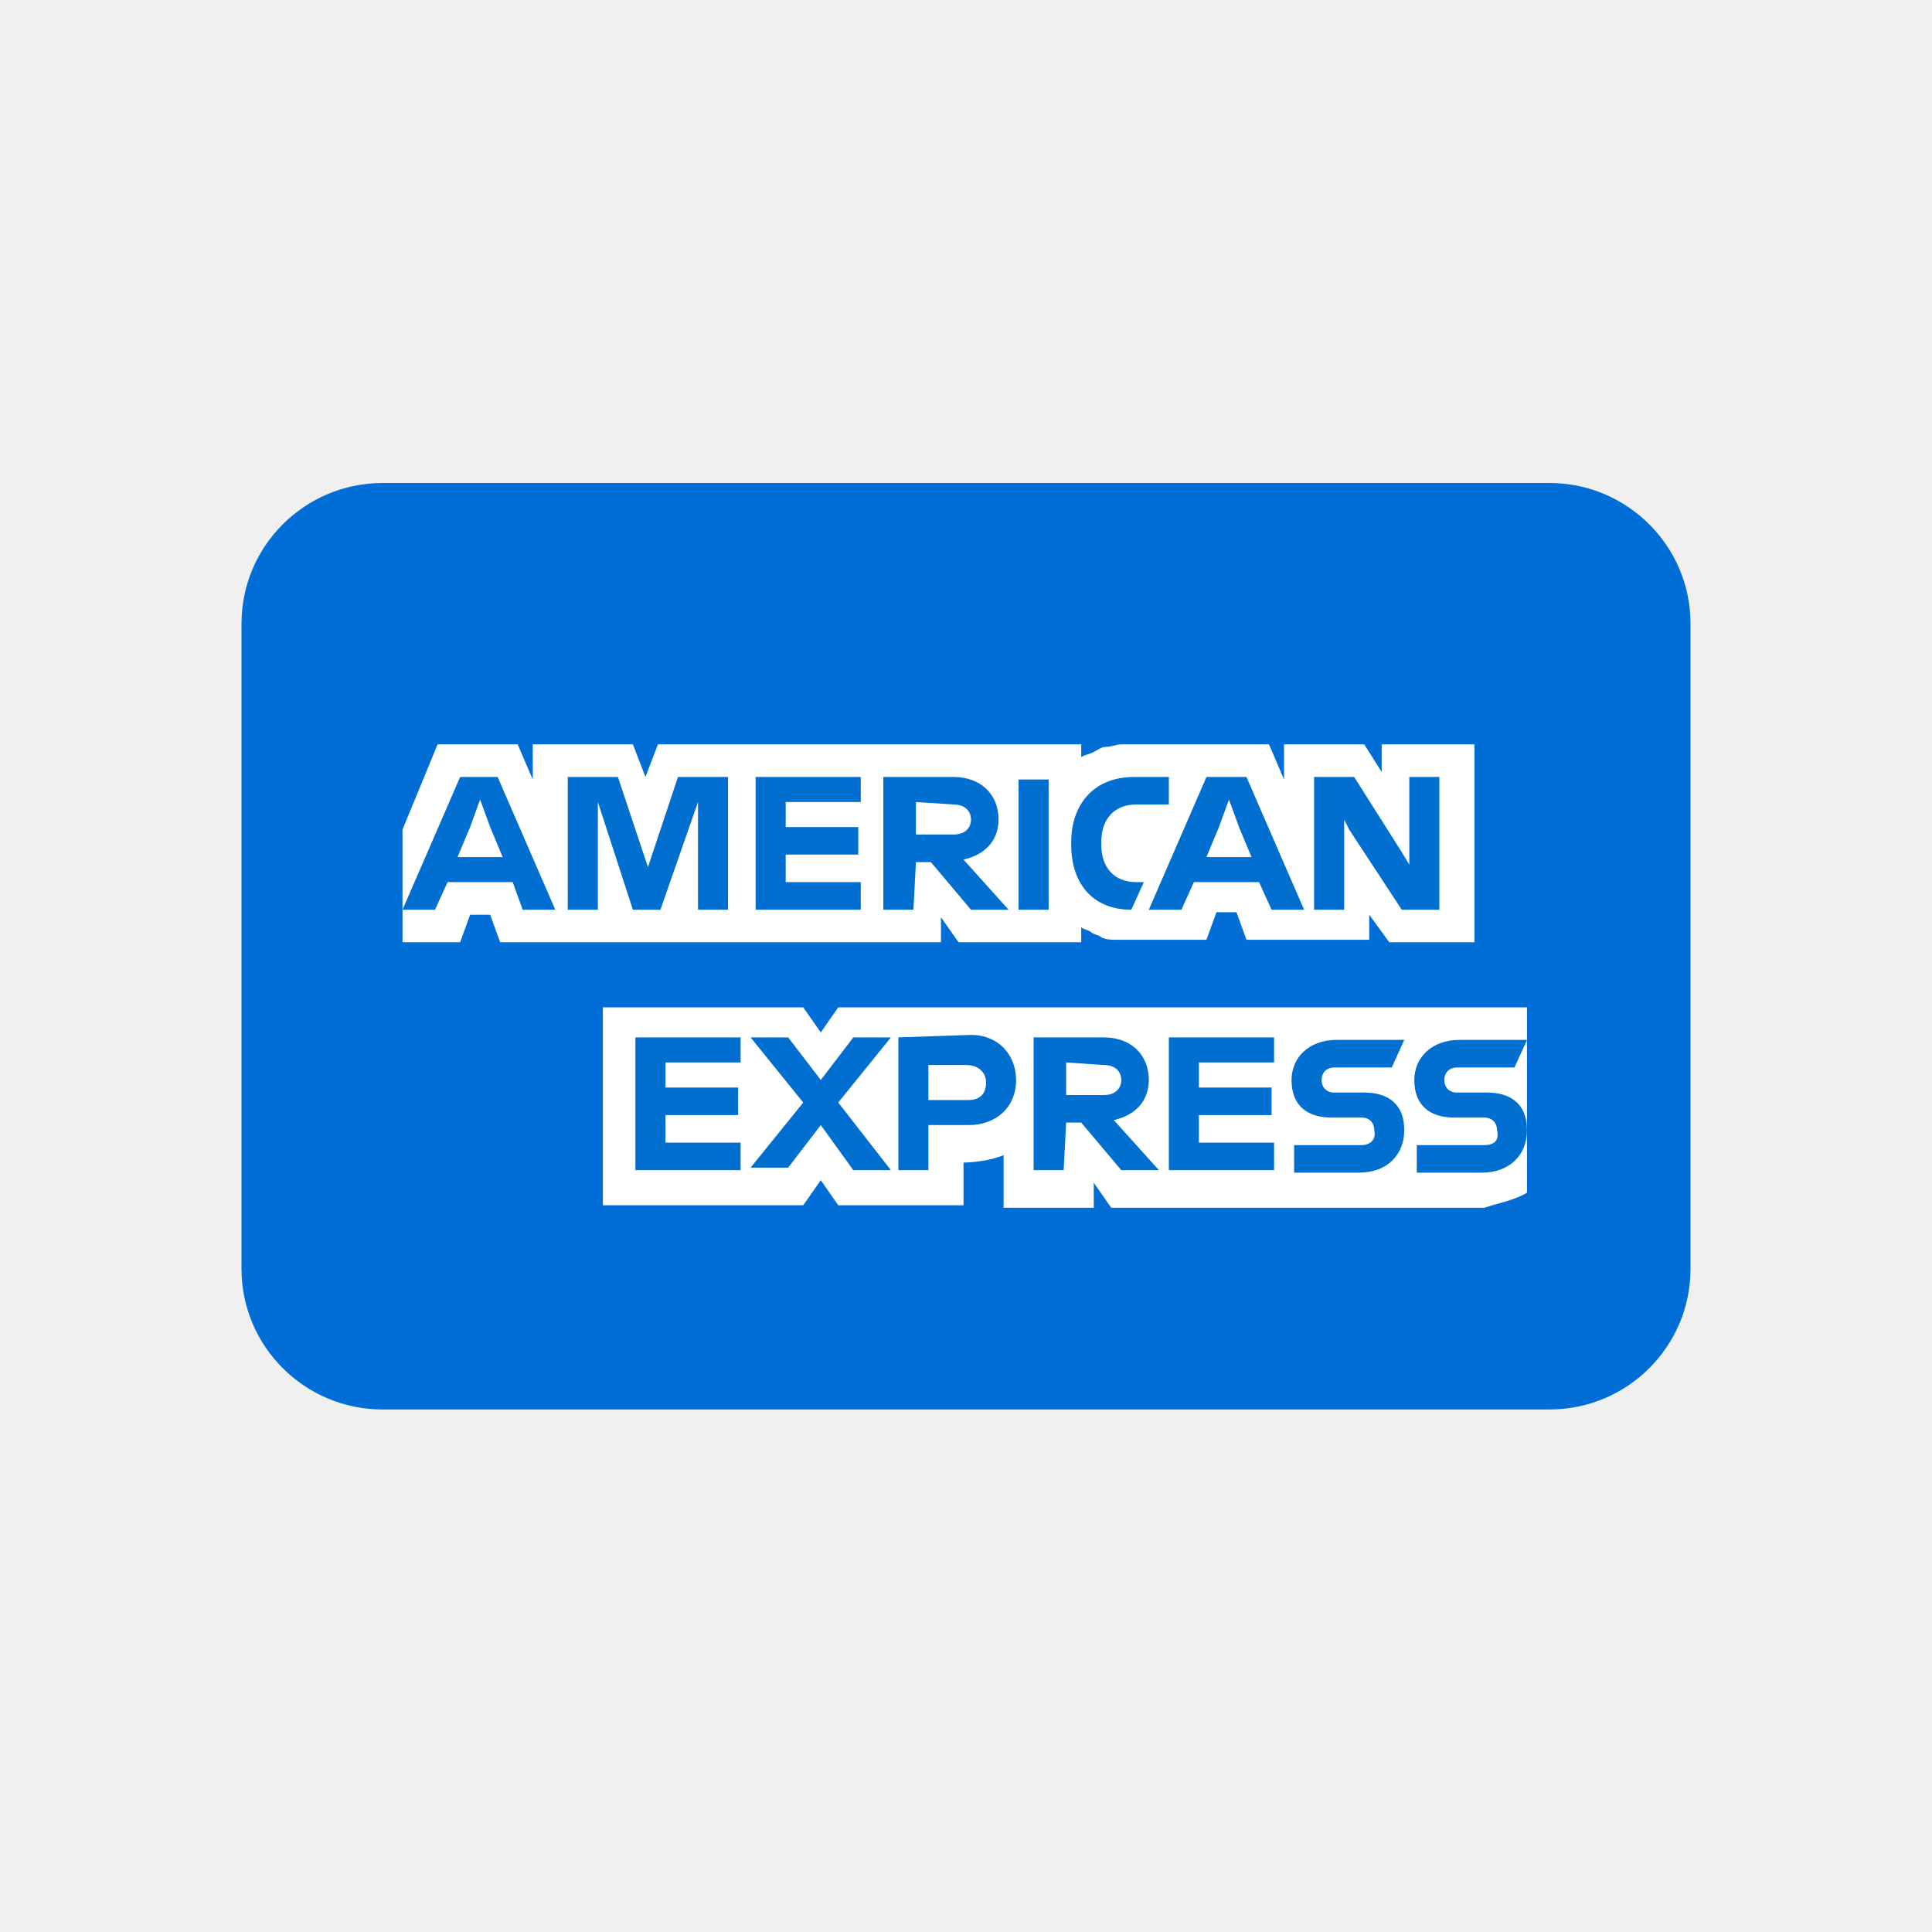
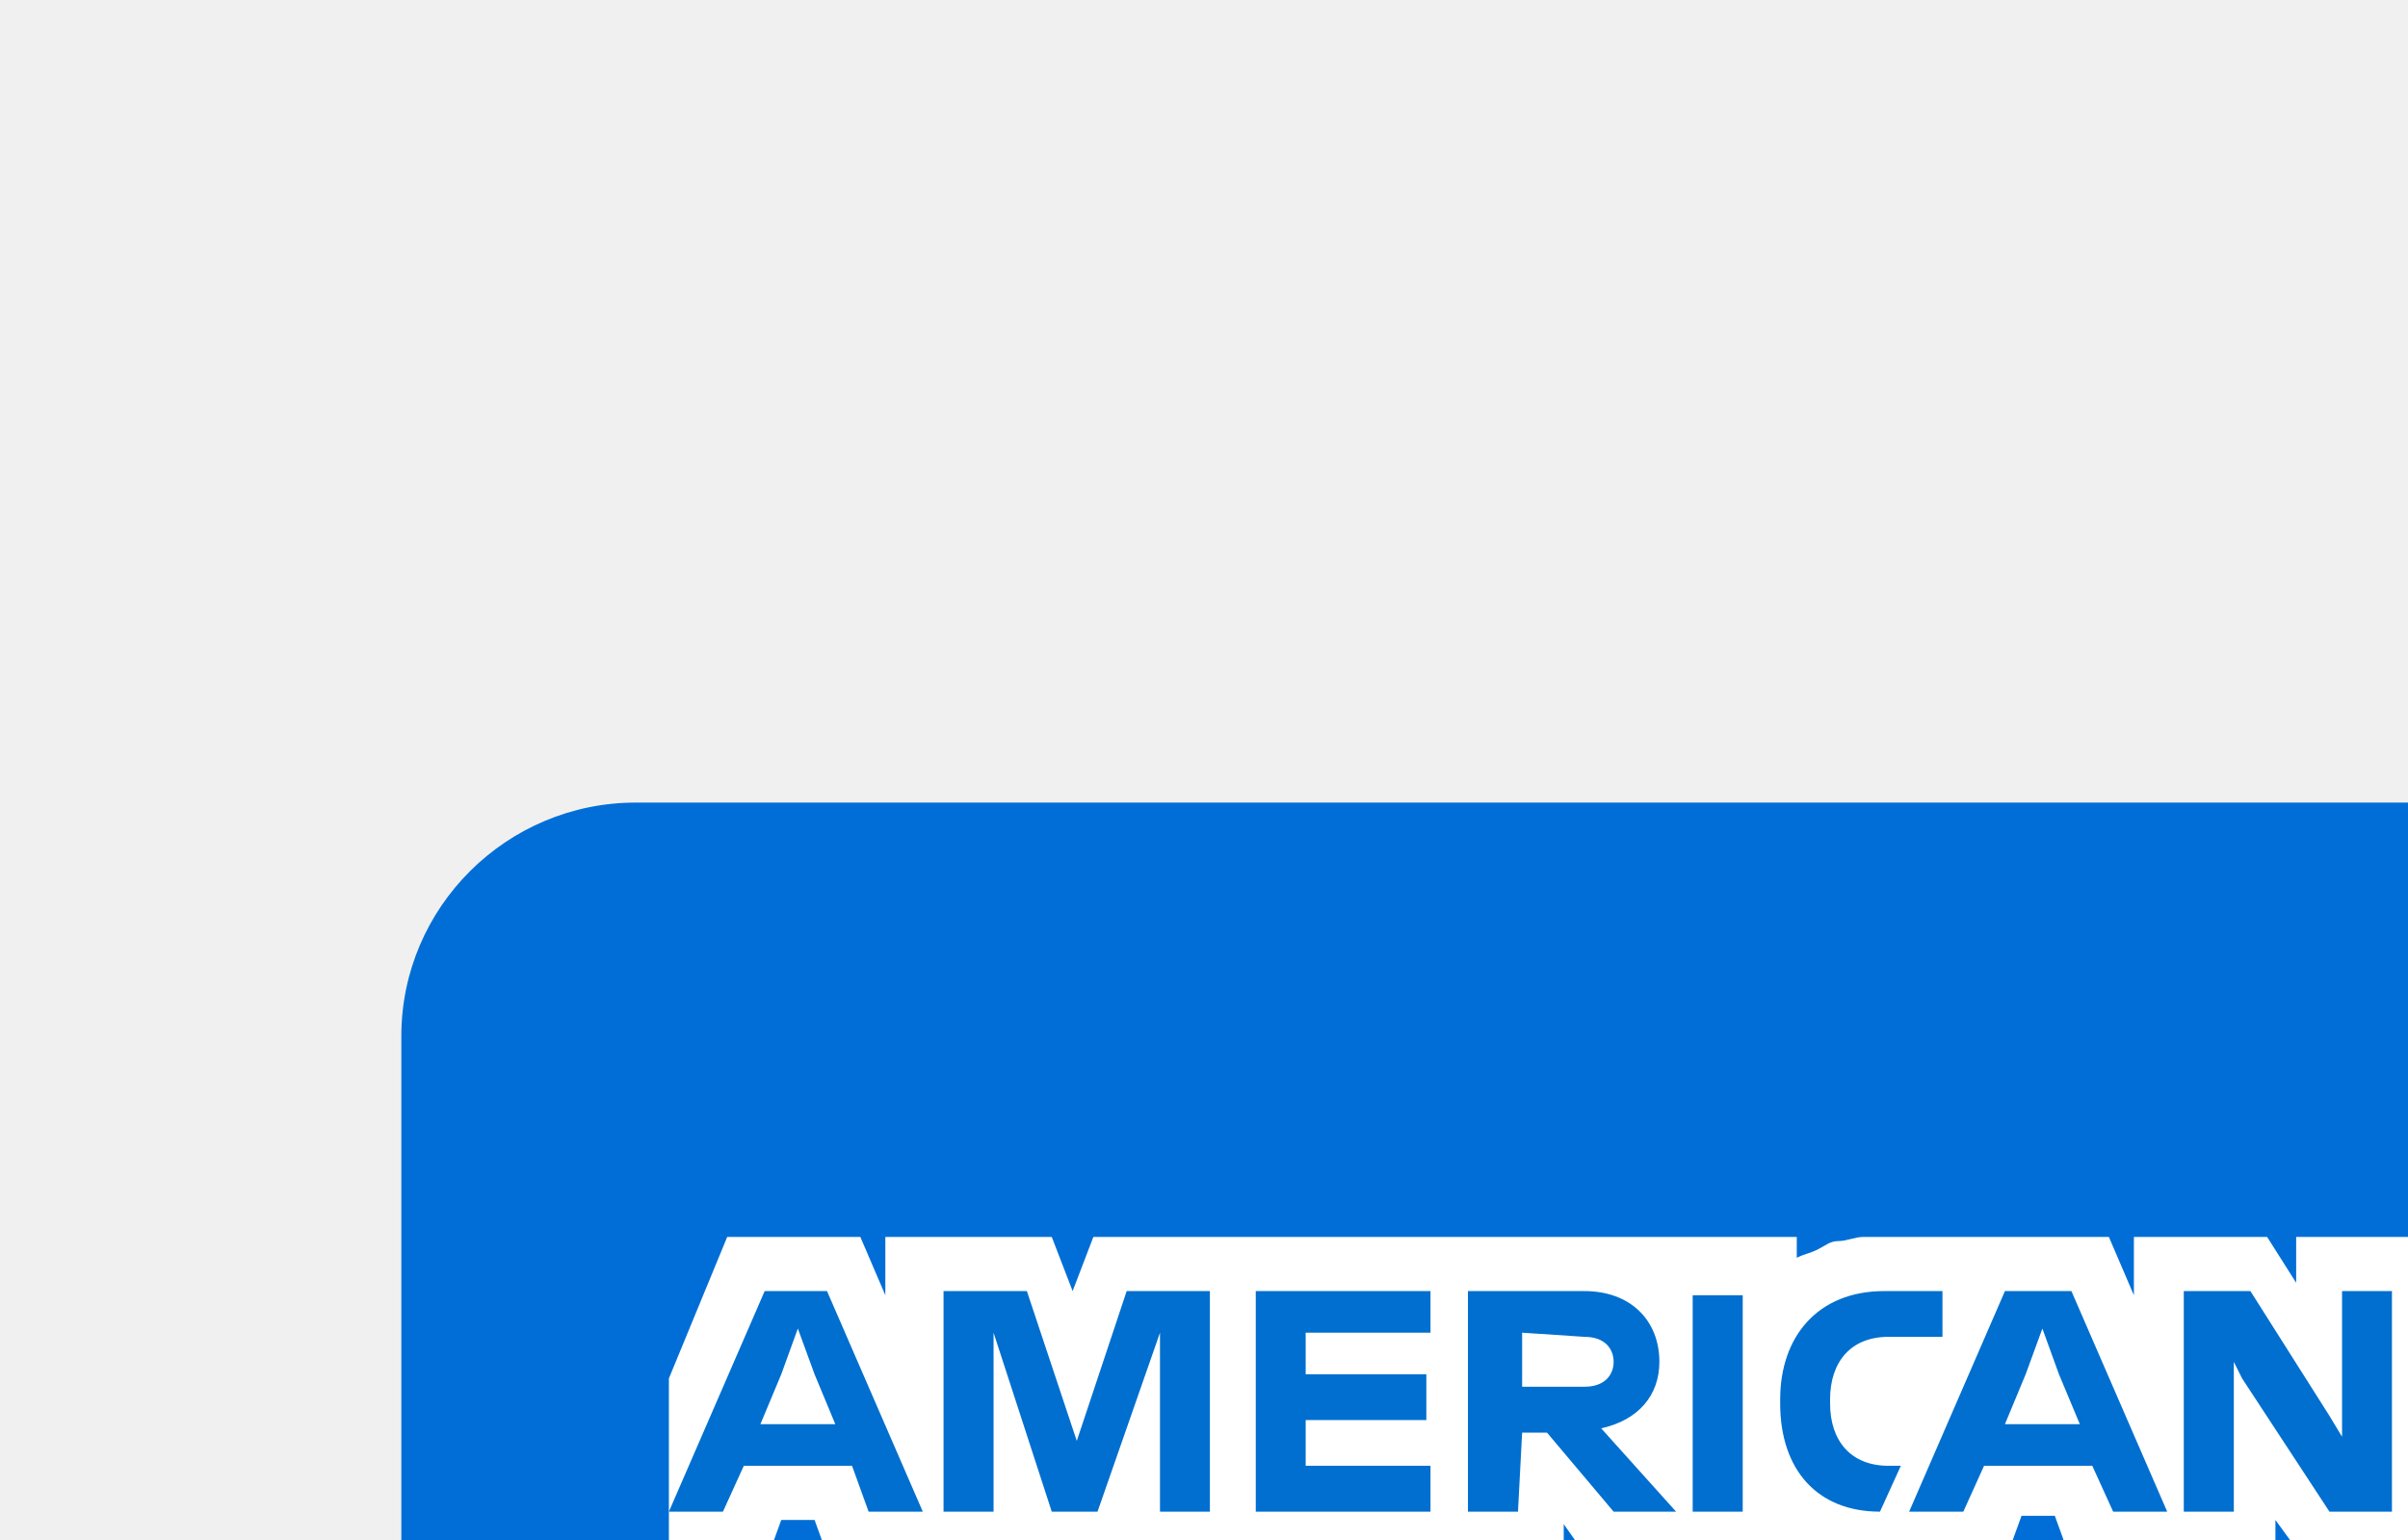
- <svg xmlns="http://www.w3.org/2000/svg" version="1.1" viewBox="0 0 24 24">
+ <svg>
  <style />
  <g fill="none" fill-rule="evenodd">
    <path fill="#006ED6" fill-rule="nonzero" d="M4.753,6 C3.786,6 3,6.784 3,7.746 L3,15.762 C3,16.726 3.786,17.509 4.752,17.509 L19.249,17.509 C20.215,17.509 21,16.726 21,15.763 L21,7.746 C21,6.784 20.214,6 19.249,6 L4.753,6 Z" />
    <g fill-rule="nonzero" transform="translate(5 9)">
      <path fill="#FFF" d="M12.258,2.705 L13.316,2.705 L13.316,0.247 L12.164,0.247 L12.164,0.59 L11.947,0.247 L10.951,0.247 L10.951,0.683 L10.764,0.247 L8.929,0.247 C8.867,0.247 8.804,0.278 8.742,0.278 C8.68,0.278 8.649,0.31 8.587,0.341 C8.524,0.372 8.493,0.372 8.431,0.403 L8.431,0.247 L3.173,0.247 L3.018,0.652 L2.862,0.247 L1.618,0.247 L1.618,0.683 L1.431,0.247 L0.436,0.247 L0,1.305 L0,2.705 L0.716,2.705 L0.84,2.363 L1.089,2.363 L1.213,2.705 L6.689,2.705 L6.689,2.394 L6.907,2.705 L8.431,2.705 L8.431,2.518 C8.462,2.55 8.524,2.55 8.556,2.581 C8.587,2.612 8.649,2.612 8.68,2.643 C8.742,2.674 8.804,2.674 8.867,2.674 L9.987,2.674 L10.111,2.332 L10.36,2.332 L10.484,2.674 L12.009,2.674 L12.009,2.363 L12.258,2.705 L12.258,2.705 Z M13.969,5.816 L13.969,3.514 L5.413,3.514 L5.196,3.825 L4.978,3.514 L2.489,3.514 L2.489,5.972 L4.978,5.972 L5.196,5.661 L5.413,5.972 L6.969,5.972 L6.969,5.443 L6.907,5.443 C7.124,5.443 7.311,5.412 7.467,5.35 L7.467,6.003 L8.587,6.003 L8.587,5.692 L8.804,6.003 L13.44,6.003 C13.627,5.941 13.813,5.91 13.969,5.816 L13.969,5.816 Z" />
      <path fill="#006FCF" d="M13.44,5.225 L12.6,5.225 L12.6,5.567 L13.409,5.567 C13.751,5.567 13.969,5.35 13.969,5.038 C13.969,4.727 13.782,4.572 13.471,4.572 L13.098,4.572 C13.004,4.572 12.942,4.51 12.942,4.416 C12.942,4.323 13.004,4.261 13.098,4.261 L13.813,4.261 L13.969,3.918 L13.129,3.918 C12.787,3.918 12.569,4.136 12.569,4.416 C12.569,4.727 12.756,4.883 13.067,4.883 L13.44,4.883 C13.533,4.883 13.596,4.945 13.596,5.038 C13.627,5.163 13.564,5.225 13.44,5.225 L13.44,5.225 Z M11.916,5.225 L11.076,5.225 L11.076,5.567 L11.884,5.567 C12.227,5.567 12.444,5.35 12.444,5.038 C12.444,4.727 12.258,4.572 11.947,4.572 L11.573,4.572 C11.48,4.572 11.418,4.51 11.418,4.416 C11.418,4.323 11.48,4.261 11.573,4.261 L12.289,4.261 L12.444,3.918 L11.604,3.918 C11.262,3.918 11.044,4.136 11.044,4.416 C11.044,4.727 11.231,4.883 11.542,4.883 L11.916,4.883 C12.009,4.883 12.071,4.945 12.071,5.038 C12.102,5.163 12.009,5.225 11.916,5.225 L11.916,5.225 Z M10.827,4.23 L10.827,3.887 L9.52,3.887 L9.52,5.536 L10.827,5.536 L10.827,5.194 L9.893,5.194 L9.893,4.852 L10.796,4.852 L10.796,4.51 L9.893,4.51 L9.893,4.198 L10.827,4.198 L10.827,4.23 L10.827,4.23 Z M8.711,4.23 C8.867,4.23 8.929,4.323 8.929,4.416 C8.929,4.51 8.867,4.603 8.711,4.603 L8.244,4.603 L8.244,4.198 L8.711,4.23 L8.711,4.23 Z M8.244,4.945 L8.431,4.945 L8.929,5.536 L9.396,5.536 L8.836,4.914 C9.116,4.852 9.271,4.665 9.271,4.416 C9.271,4.105 9.053,3.887 8.711,3.887 L7.84,3.887 L7.84,5.536 L8.213,5.536 L8.244,4.945 Z M7.249,4.447 C7.249,4.572 7.187,4.665 7.031,4.665 L6.533,4.665 L6.533,4.23 L7,4.23 C7.156,4.23 7.249,4.323 7.249,4.447 L7.249,4.447 Z M6.16,3.887 L6.16,5.536 L6.533,5.536 L6.533,4.976 L7.031,4.976 C7.373,4.976 7.622,4.758 7.622,4.416 C7.622,4.105 7.404,3.856 7.062,3.856 L6.16,3.887 L6.16,3.887 Z M5.6,5.536 L6.067,5.536 L5.413,4.696 L6.067,3.887 L5.6,3.887 L5.196,4.416 L4.791,3.887 L4.324,3.887 L4.978,4.696 L4.324,5.505 L4.791,5.505 L5.196,4.976 L5.6,5.536 L5.6,5.536 Z M4.2,4.23 L4.2,3.887 L2.893,3.887 L2.893,5.536 L4.2,5.536 L4.2,5.194 L3.267,5.194 L3.267,4.852 L4.169,4.852 L4.169,4.51 L3.267,4.51 L3.267,4.198 L4.2,4.198 L4.2,4.23 L4.2,4.23 Z M11.76,1.305 L12.413,2.301 L12.88,2.301 L12.88,0.652 L12.507,0.652 L12.507,1.741 L12.413,1.585 L11.822,0.652 L11.324,0.652 L11.324,2.301 L11.698,2.301 L11.698,1.181 L11.76,1.305 L11.76,1.305 Z M10.142,1.274 L10.267,0.932 L10.391,1.274 L10.547,1.647 L9.987,1.647 L10.142,1.274 Z M10.796,2.301 L11.2,2.301 L10.484,0.652 L9.987,0.652 L9.271,2.301 L9.676,2.301 L9.831,1.958 L10.64,1.958 L10.796,2.301 Z M9.053,2.301 L9.209,1.958 L9.116,1.958 C8.836,1.958 8.68,1.772 8.68,1.492 L8.68,1.461 C8.68,1.181 8.836,0.994 9.116,0.994 L9.52,0.994 L9.52,0.652 L9.084,0.652 C8.587,0.652 8.307,0.994 8.307,1.461 L8.307,1.492 C8.307,1.99 8.587,2.301 9.053,2.301 Z M7.653,2.301 L8.027,2.301 L8.027,0.683 L7.653,0.683 L7.653,2.301 Z M6.844,0.994 C7,0.994 7.062,1.087 7.062,1.181 C7.062,1.274 7,1.367 6.844,1.367 L6.378,1.367 L6.378,0.963 L6.844,0.994 L6.844,0.994 Z M6.378,1.71 L6.564,1.71 L7.062,2.301 L7.529,2.301 L6.969,1.678 C7.249,1.616 7.404,1.43 7.404,1.181 C7.404,0.87 7.187,0.652 6.844,0.652 L5.973,0.652 L5.973,2.301 L6.347,2.301 L6.378,1.71 Z M5.693,0.994 L5.693,0.652 L4.387,0.652 L4.387,2.301 L5.693,2.301 L5.693,1.958 L4.76,1.958 L4.76,1.616 L5.662,1.616 L5.662,1.274 L4.76,1.274 L4.76,0.963 L5.693,0.963 L5.693,0.994 L5.693,0.994 Z M2.862,2.301 L3.204,2.301 L3.671,0.963 L3.671,2.301 L4.044,2.301 L4.044,0.652 L3.422,0.652 L3.049,1.772 L2.676,0.652 L2.053,0.652 L2.053,2.301 L2.427,2.301 L2.427,0.963 L2.862,2.301 Z M0.84,1.274 L0.964,0.932 L1.089,1.274 L1.244,1.647 L0.684,1.647 L0.84,1.274 L0.84,1.274 Z M1.493,2.301 L1.898,2.301 L1.182,0.652 L0.716,0.652 L0,2.301 L0.404,2.301 L0.56,1.958 L1.369,1.958 L1.493,2.301 Z" />
    </g>
  </g>
</svg>
